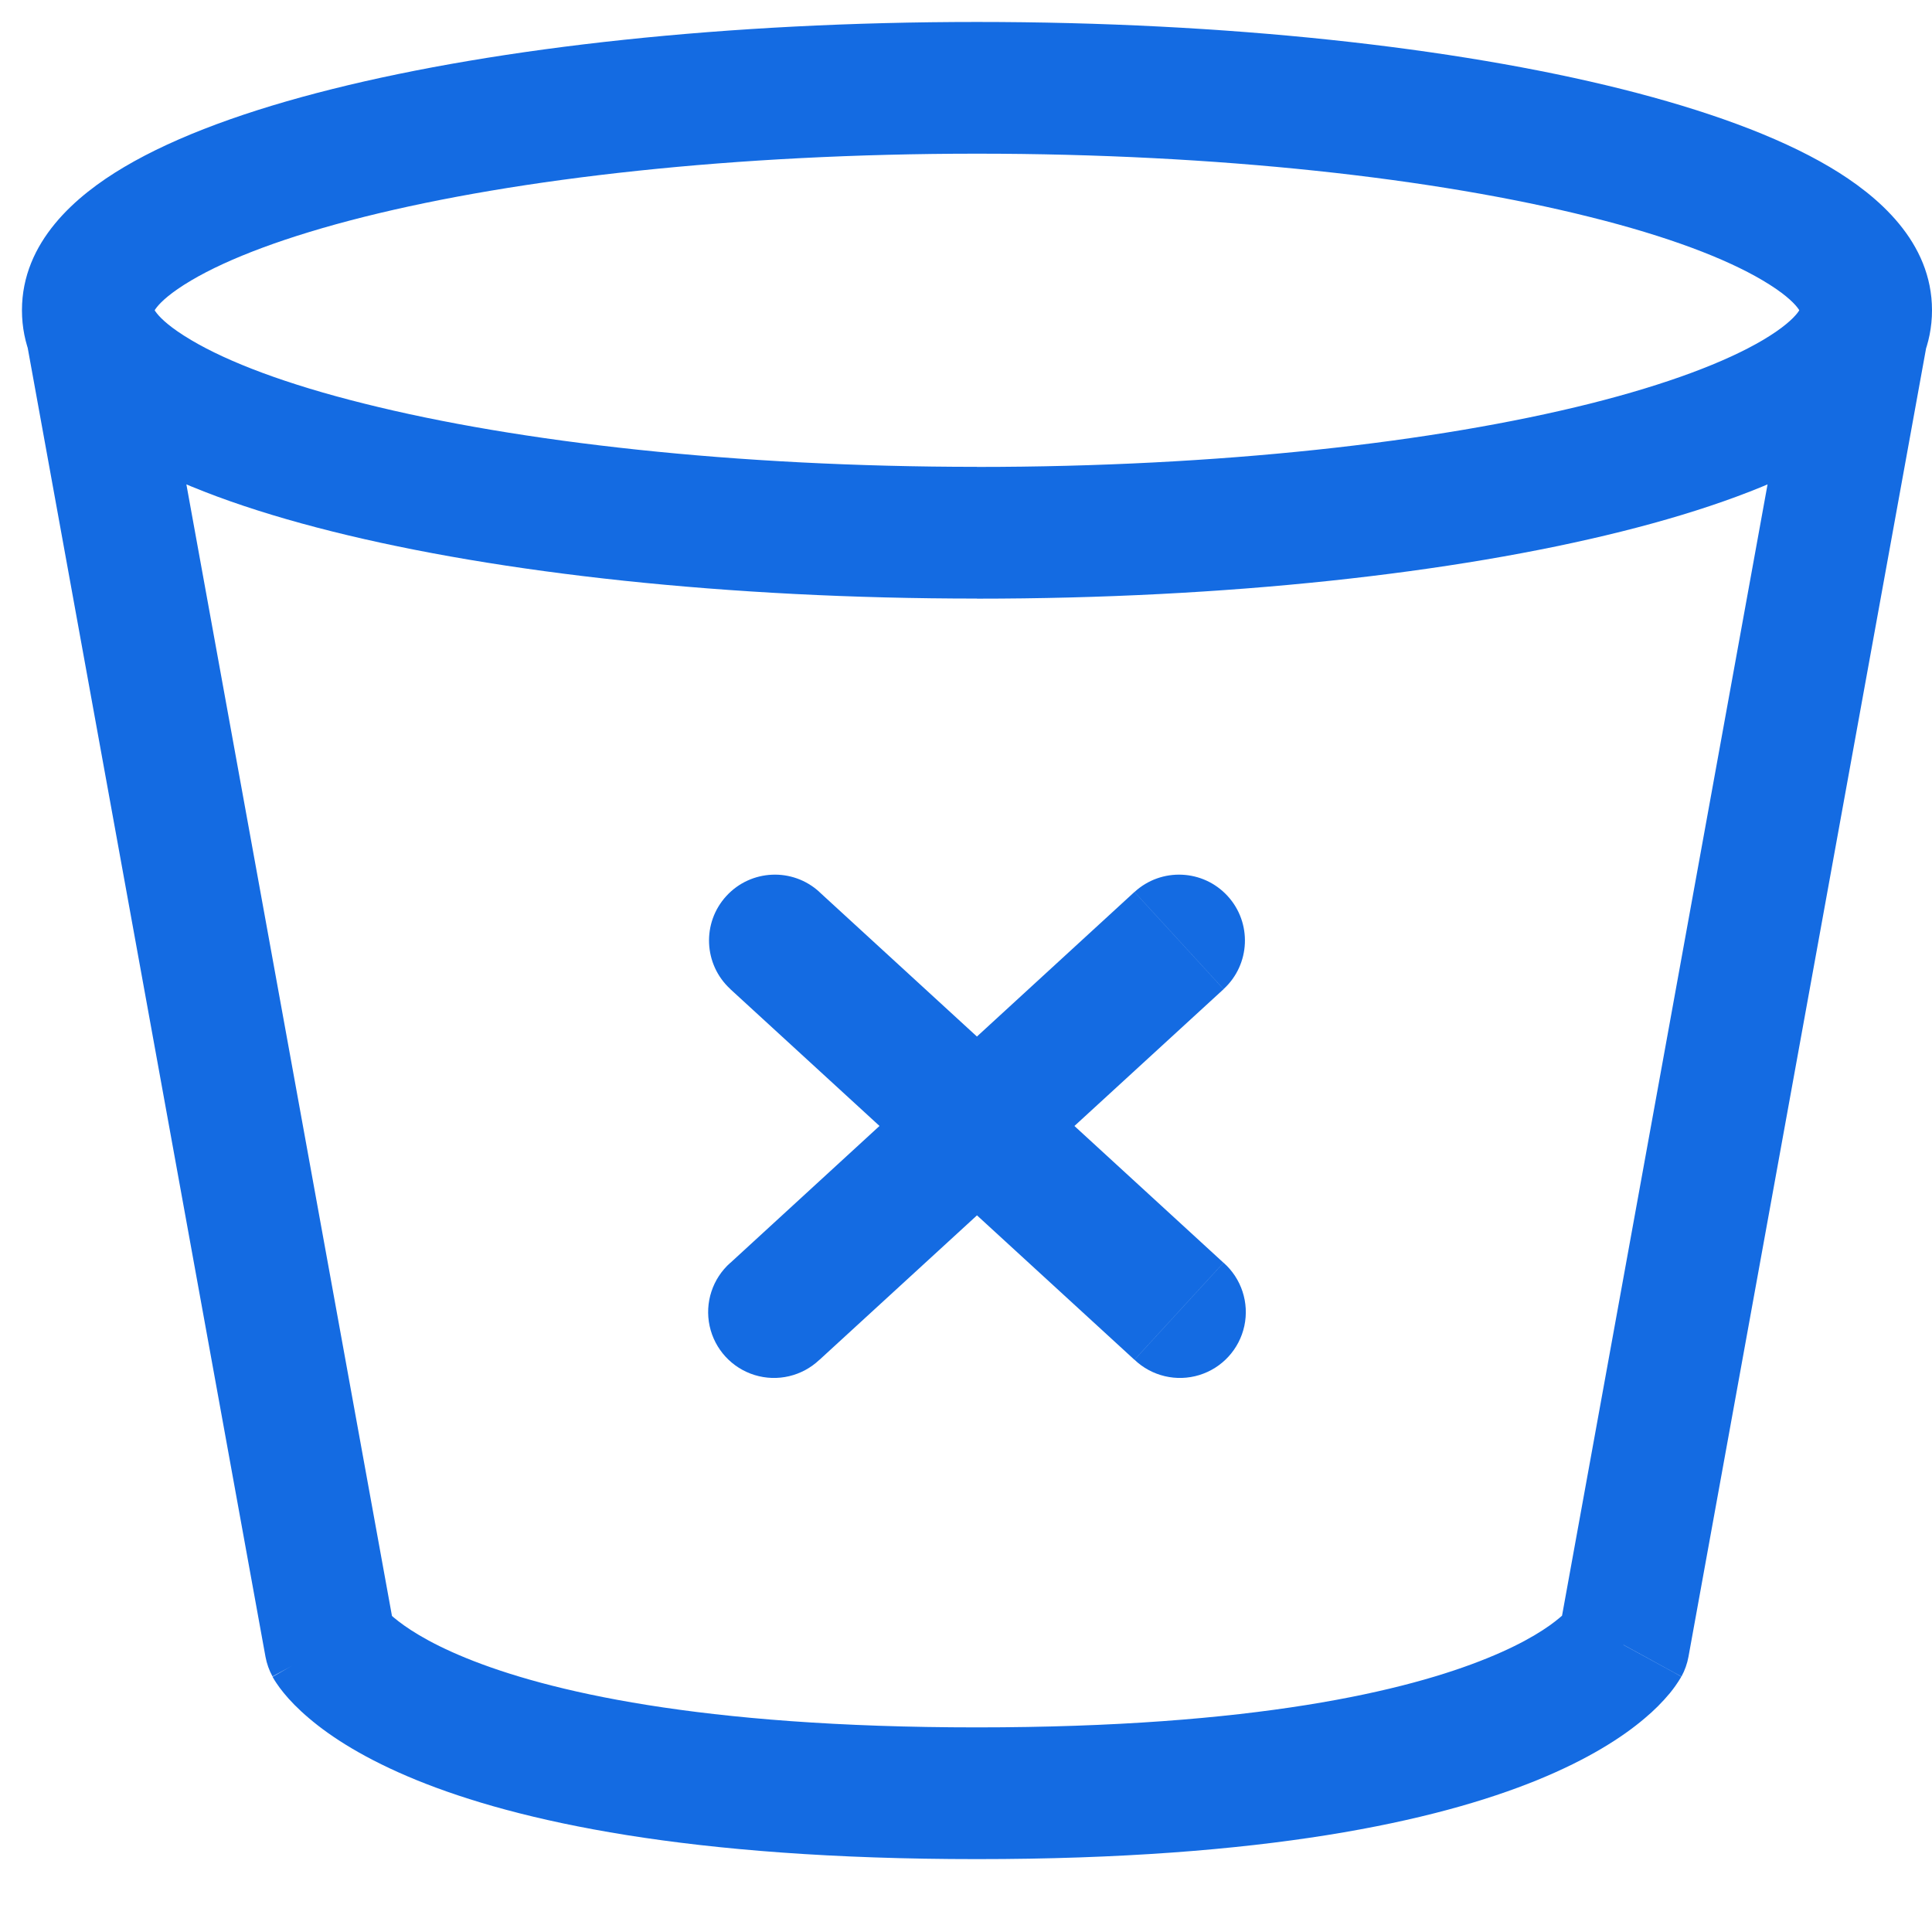
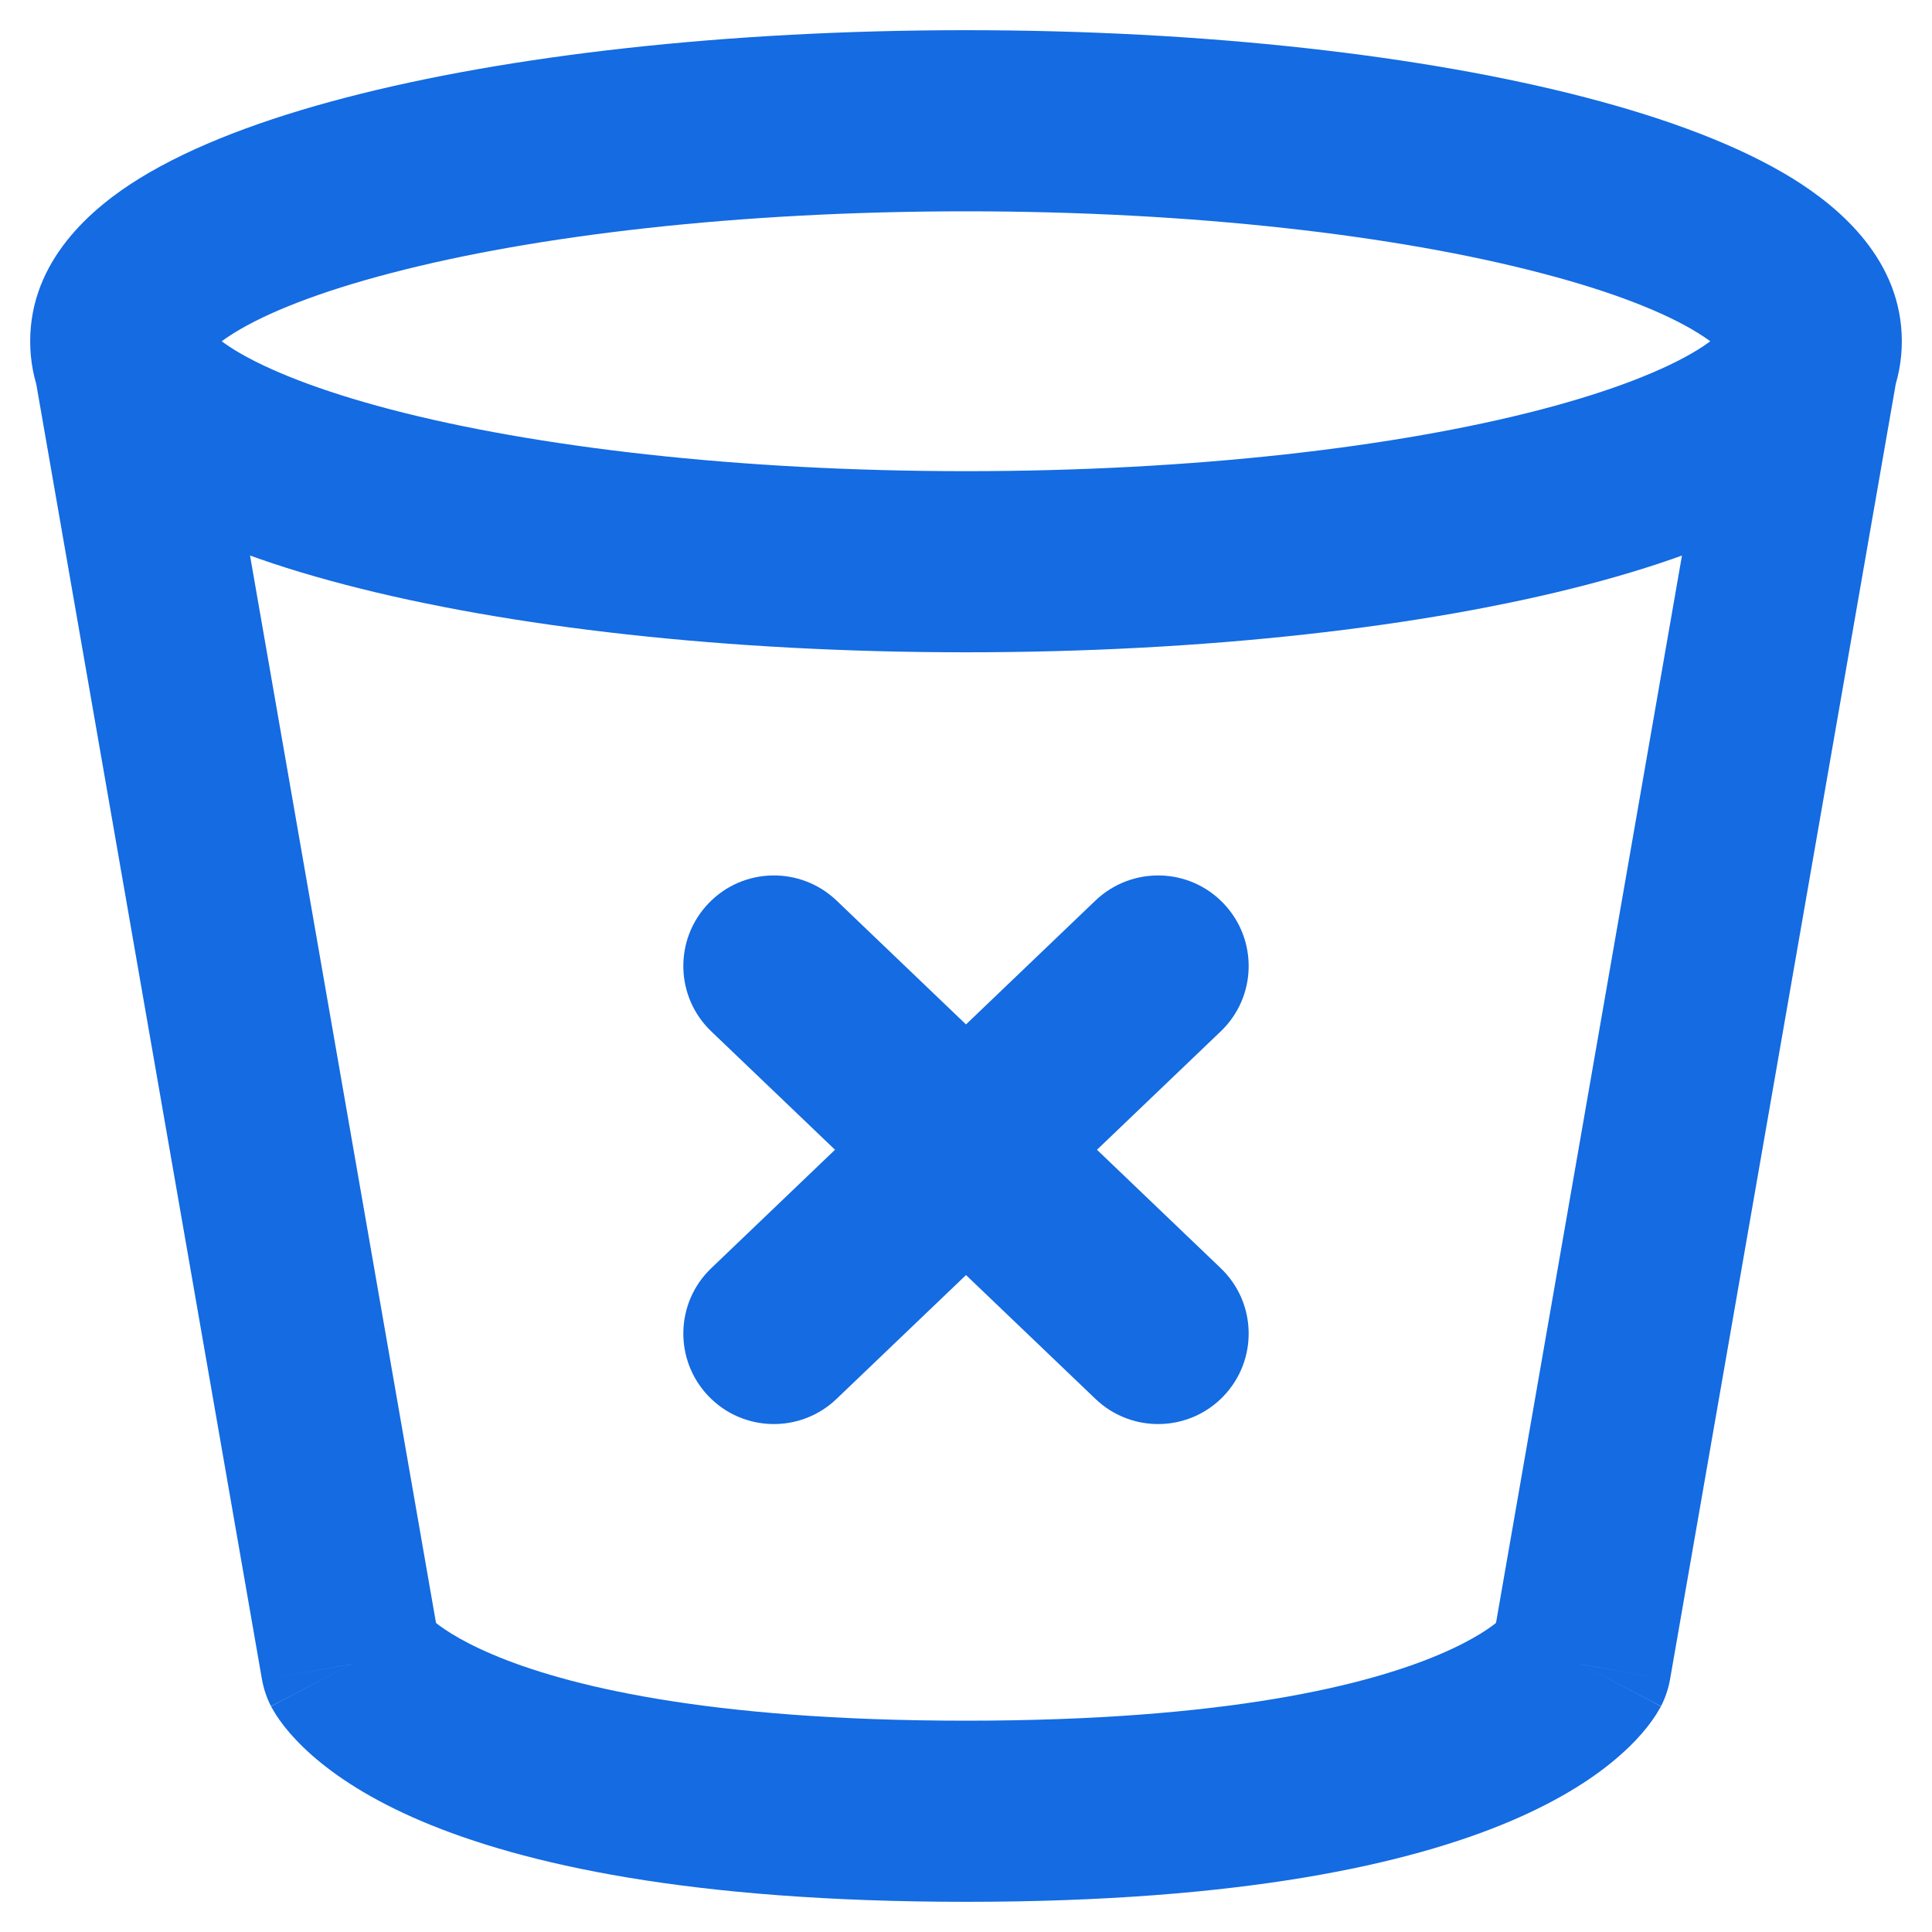
- <svg xmlns="http://www.w3.org/2000/svg" width="22" height="22" fill="none" viewBox="0 0 22 22">
-   <path fill="#146BE2" d="M3.761 18.731l-.738.134a.75.75 0 00.08.225l.658-.359zm14.728 0l.658.36a.749.749 0 00.08-.226l-.738-.134zm-4.556-7.468a.75.75 0 10-1.014-1.106l1.014 1.106zm-5.616 3.116a.75.75 0 101.014 1.105L8.317 14.38zm1.014-4.222a.75.75 0 00-1.014 1.106l1.014-1.106zm3.588 5.327a.75.75 0 101.014-1.105l-1.014 1.105zM20.5 3.533c0-.079.046.06-.427.34-.424.25-1.086.502-1.97.724-1.758.44-4.225.72-6.978.72v1.5c2.839 0 5.434-.288 7.341-.765.948-.237 1.769-.532 2.37-.887C21.388 4.838 22 4.31 22 3.533h-1.5zm-9.375 1.783c-2.753 0-5.22-.28-6.977-.72-.885-.22-1.547-.472-1.97-.723-.474-.28-.428-.419-.428-.34H.25c0 .778.612 1.305 1.164 1.632.601.355 1.422.65 2.37.887 1.907.477 4.502.764 7.341.764v-1.5zM1.75 3.533c0 .079-.046-.06.428-.34.423-.25 1.085-.502 1.97-.724 1.757-.44 4.224-.719 6.977-.719V.25c-2.839 0-5.434.287-7.341.764-.948.237-1.769.532-2.37.888C.862 2.228.25 2.755.25 3.533h1.5zm9.375-1.783c2.753 0 5.22.28 6.977.72.885.22 1.547.472 1.97.723.474.28.428.419.428.34H22c0-.778-.613-1.305-1.164-1.631-.601-.356-1.422-.65-2.37-.888C16.56.537 13.965.25 11.125.25v1.5zM.262 3.667l2.761 15.198 1.476-.268L1.738 3.4l-1.476.268zm18.965 15.198l2.76-15.198-1.475-.268-2.761 15.198 1.476.268zM3.76 18.731a24.276 24.276 0 00-.656.363l.002.004.005.009a.837.837 0 00.039.062c.021.032.048.068.082.11.067.082.16.18.288.288.255.217.642.466 1.223.703 1.156.471 3.102.9 6.381.9v-1.5c-3.164 0-4.9-.416-5.815-.789-.455-.185-.7-.358-.82-.458a.766.766 0 01-.096-.094l.002.003.01.015a.408.408 0 01.006.011l.004.007.002.004v.002c.001 0 .002.001-.657.36zm7.364 2.439c3.28 0 5.225-.429 6.381-.9.58-.237.968-.486 1.223-.703a2.24 2.24 0 00.288-.288 1.475 1.475 0 00.121-.172l.005-.009.002-.004.001-.002s.001-.002-.657-.36a25.83 25.83 0 01-.657-.363l.002-.004.004-.006a.285.285 0 01.016-.027l.002-.003a.773.773 0 01-.097.094c-.118.1-.364.273-.82.458-.914.373-2.65.789-5.814.789v1.5zm1.794-11.013L8.317 14.38l1.014 1.105 4.602-4.221-1.014-1.106zm-4.602 1.106l4.602 4.221 1.014-1.105-4.602-4.222-1.014 1.106z" />
+ <svg xmlns="http://www.w3.org/2000/svg" width="16" height="16" viewBox="0 0 16 16" fill="none">
+   <path d="M2.909 13.783L2.17 13.911C2.184 13.988 2.209 14.061 2.244 14.13L2.909 13.783ZM13.091 13.783L13.756 14.13C13.791 14.061 13.816 13.988 13.83 13.911L13.091 13.783ZM10.109 8.542C10.409 8.256 10.419 7.781 10.133 7.482C9.847 7.182 9.372 7.172 9.072 7.458L10.109 8.542ZM5.891 10.502C5.591 10.788 5.581 11.263 5.867 11.562C6.153 11.861 6.628 11.872 6.928 11.585L5.891 10.502ZM6.928 7.458C6.628 7.172 6.153 7.182 5.867 7.482C5.581 7.781 5.591 8.256 5.891 8.542L6.928 7.458ZM9.072 11.585C9.372 11.872 9.847 11.861 10.133 11.562C10.419 11.263 10.409 10.788 10.109 10.502L9.072 11.585ZM14.25 2.826C14.25 2.665 14.362 2.71 14.056 2.899C13.792 3.061 13.361 3.235 12.76 3.392C11.572 3.702 9.888 3.902 8 3.902V5.402C9.978 5.402 11.794 5.194 13.139 4.843C13.806 4.669 14.399 4.449 14.844 4.175C15.246 3.927 15.75 3.491 15.75 2.826H14.25ZM8 3.902C6.112 3.902 4.428 3.702 3.24 3.392C2.64 3.235 2.208 3.061 1.944 2.899C1.638 2.71 1.75 2.665 1.75 2.826H0.25C0.25 3.491 0.753 3.927 1.156 4.175C1.601 4.449 2.194 4.669 2.861 4.843C4.206 5.194 6.022 5.402 8 5.402V3.902ZM1.75 2.826C1.75 2.987 1.638 2.942 1.944 2.754C2.208 2.591 2.64 2.417 3.24 2.261C4.428 1.95 6.112 1.75 8 1.75V0.25C6.022 0.25 4.206 0.458 2.861 0.809C2.194 0.983 1.601 1.203 1.156 1.477C0.753 1.725 0.25 2.161 0.25 2.826H1.75ZM8 1.75C9.888 1.75 11.572 1.95 12.76 2.261C13.361 2.417 13.792 2.591 14.056 2.754C14.362 2.942 14.25 2.987 14.25 2.826H15.75C15.75 2.161 15.246 1.725 14.844 1.477C14.399 1.203 13.806 0.983 13.139 0.809C11.794 0.458 9.978 0.25 8 0.25V1.75ZM0.261 2.955L2.17 13.911L3.648 13.654L1.739 2.697L0.261 2.955ZM13.83 13.911L15.739 2.955L14.261 2.697L12.352 13.654L13.83 13.911ZM2.909 13.783C2.244 14.13 2.245 14.131 2.245 14.132C2.246 14.132 2.246 14.133 2.246 14.134C2.247 14.135 2.248 14.136 2.248 14.138C2.25 14.14 2.251 14.143 2.253 14.146C2.256 14.151 2.259 14.157 2.263 14.163C2.27 14.175 2.278 14.189 2.287 14.203C2.305 14.231 2.328 14.263 2.355 14.298C2.41 14.368 2.484 14.448 2.582 14.535C2.779 14.709 3.068 14.902 3.491 15.082C4.33 15.438 5.712 15.75 8 15.75V14.25C5.833 14.25 4.67 13.953 4.078 13.701C3.784 13.576 3.636 13.465 3.575 13.411C3.543 13.383 3.533 13.369 3.535 13.372C3.537 13.374 3.541 13.38 3.548 13.39C3.551 13.395 3.555 13.401 3.559 13.409C3.562 13.413 3.564 13.417 3.566 13.421C3.567 13.423 3.569 13.426 3.57 13.428C3.571 13.429 3.571 13.43 3.572 13.431C3.572 13.432 3.573 13.433 3.573 13.433C3.573 13.434 3.574 13.435 2.909 13.783ZM8 15.75C10.288 15.75 11.67 15.438 12.509 15.082C12.932 14.902 13.222 14.709 13.418 14.535C13.517 14.448 13.59 14.368 13.645 14.298C13.672 14.263 13.695 14.231 13.713 14.203C13.722 14.189 13.73 14.175 13.737 14.163C13.741 14.157 13.744 14.151 13.747 14.146C13.749 14.143 13.75 14.14 13.752 14.138C13.752 14.136 13.753 14.135 13.754 14.134C13.754 14.133 13.754 14.132 13.755 14.132C13.755 14.131 13.756 14.13 13.091 13.783C12.426 13.435 12.427 13.434 12.427 13.433C12.427 13.433 12.428 13.432 12.428 13.431C12.429 13.43 12.429 13.429 12.43 13.428C12.431 13.426 12.433 13.423 12.434 13.421C12.436 13.417 12.438 13.413 12.441 13.409C12.445 13.401 12.449 13.395 12.452 13.39C12.459 13.38 12.463 13.374 12.465 13.372C12.467 13.369 12.457 13.383 12.425 13.411C12.364 13.465 12.216 13.576 11.922 13.701C11.33 13.953 10.167 14.25 8 14.25V15.75ZM9.072 7.458L5.891 10.502L6.928 11.585L10.109 8.542L9.072 7.458ZM5.891 8.542L9.072 11.585L10.109 10.502L6.928 7.458L5.891 8.542Z" fill="#146BE2" />
</svg>
